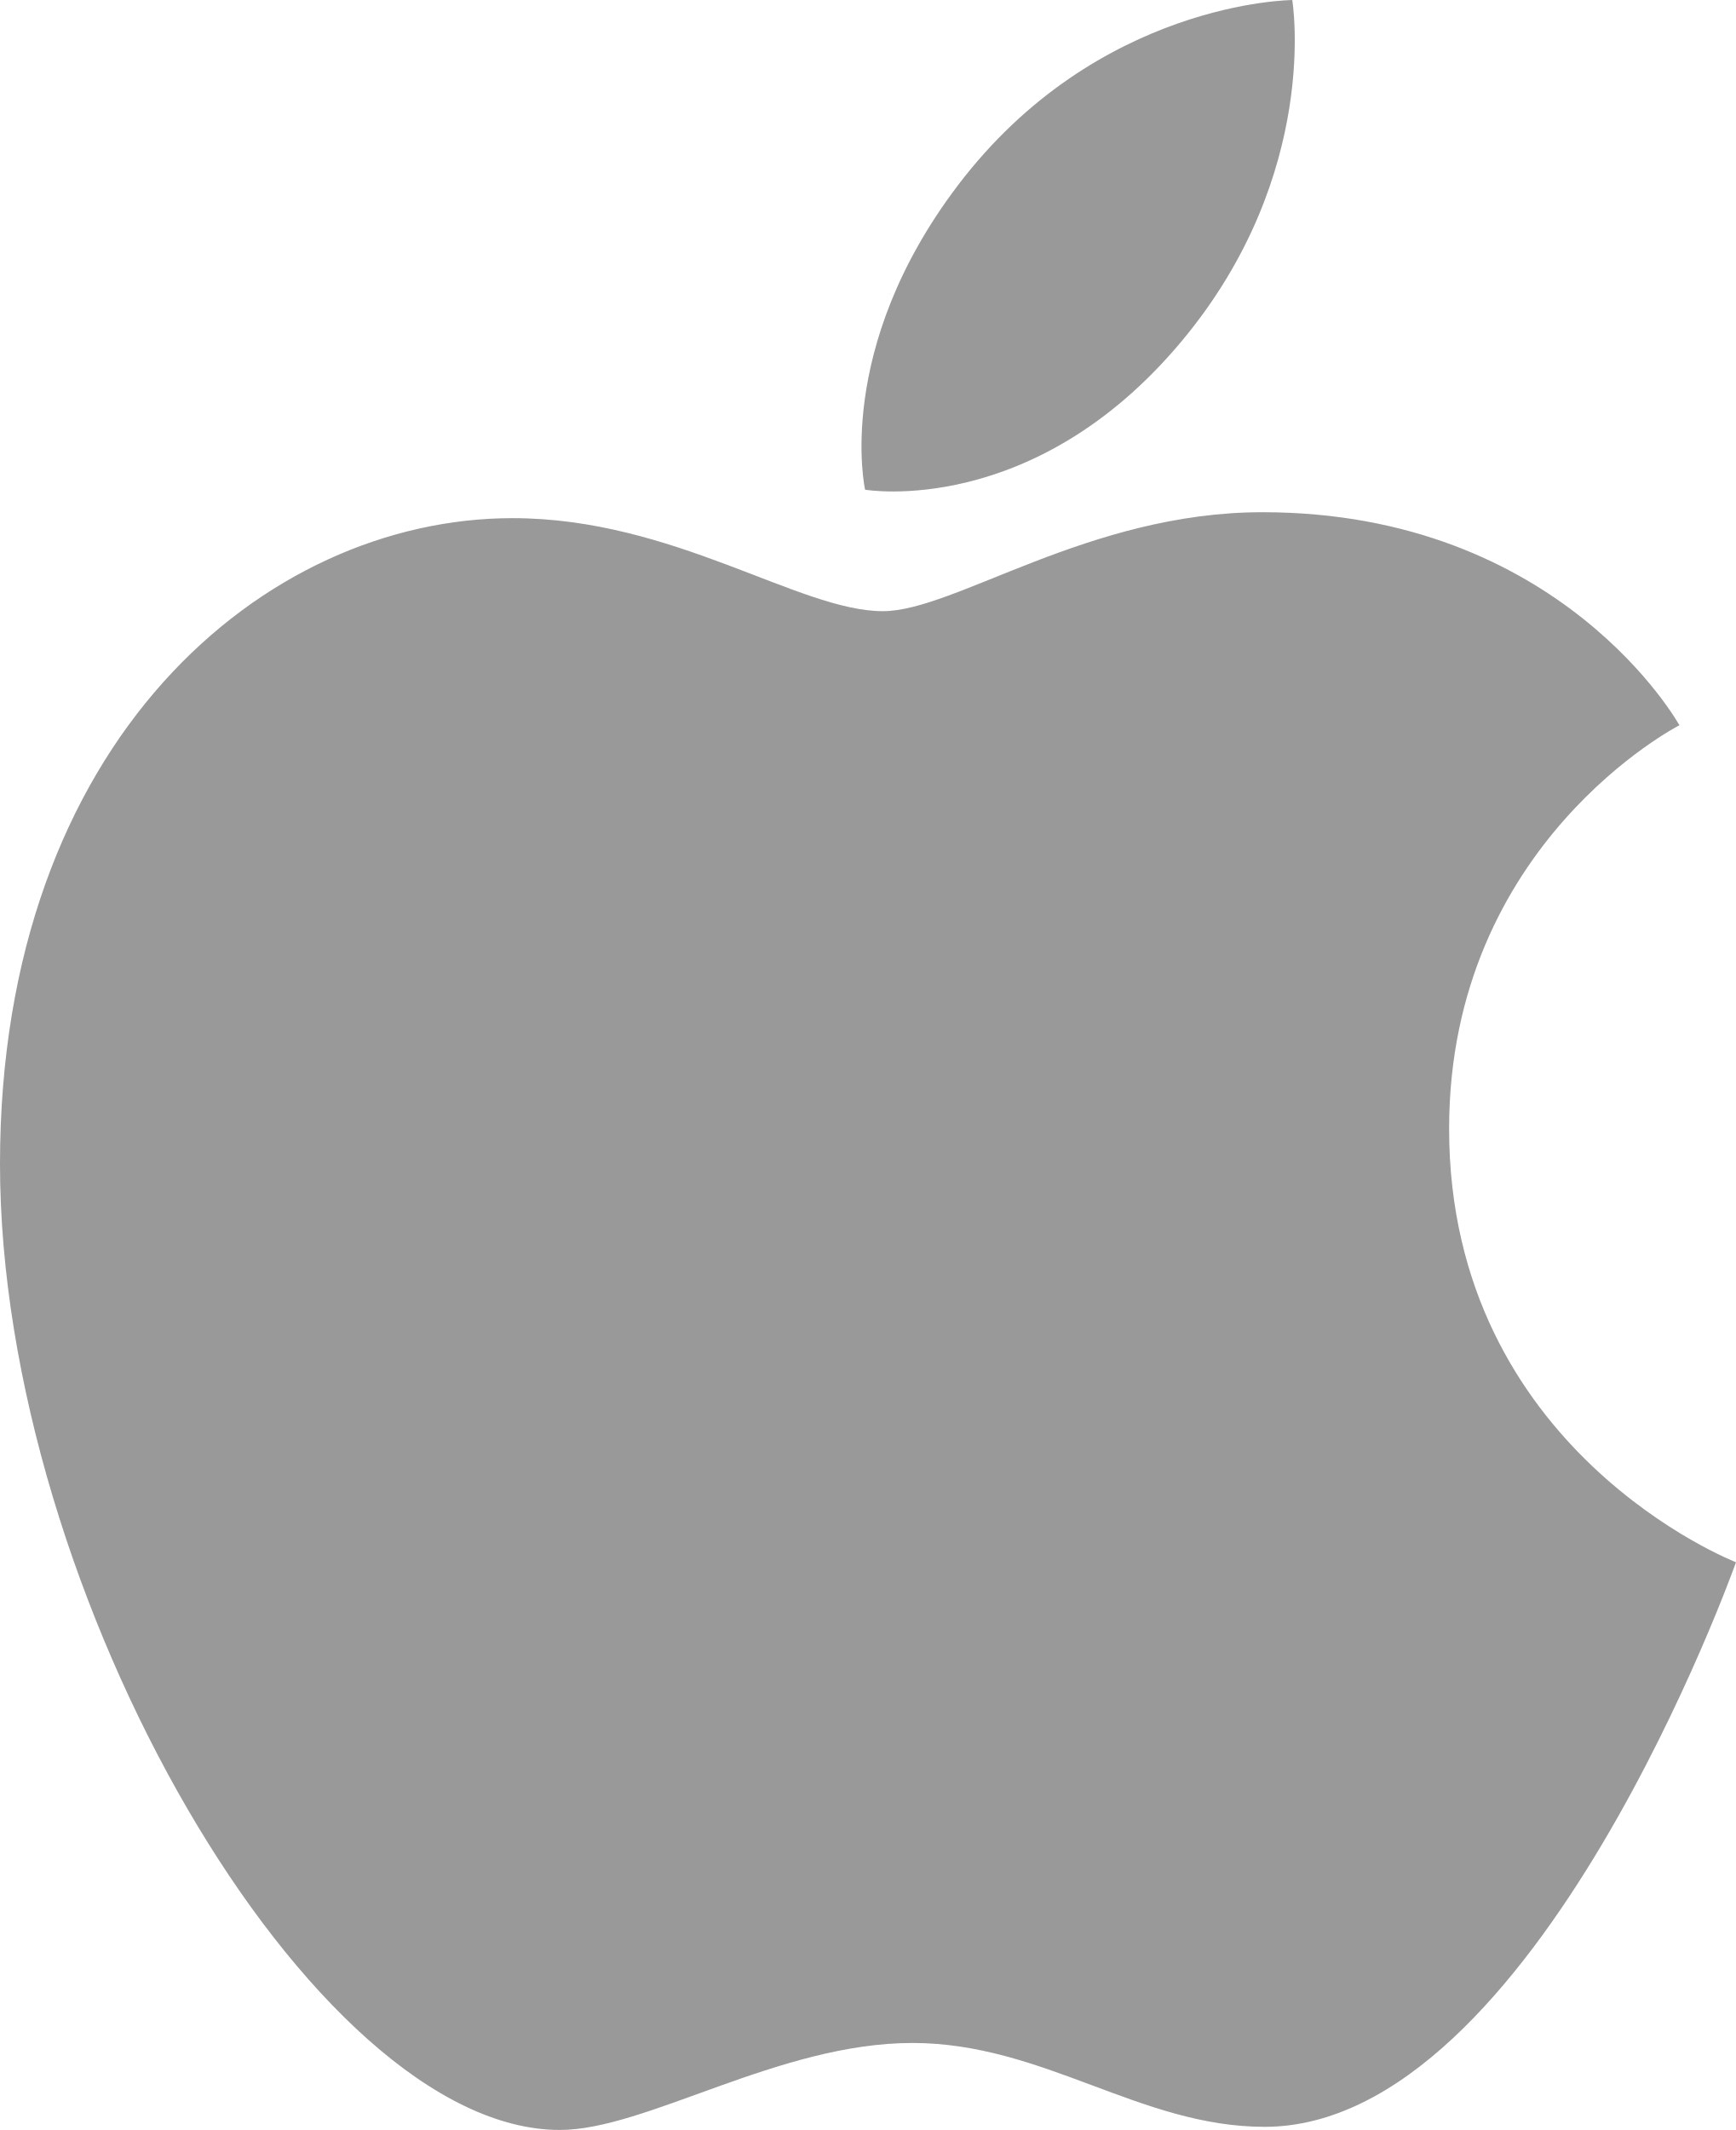
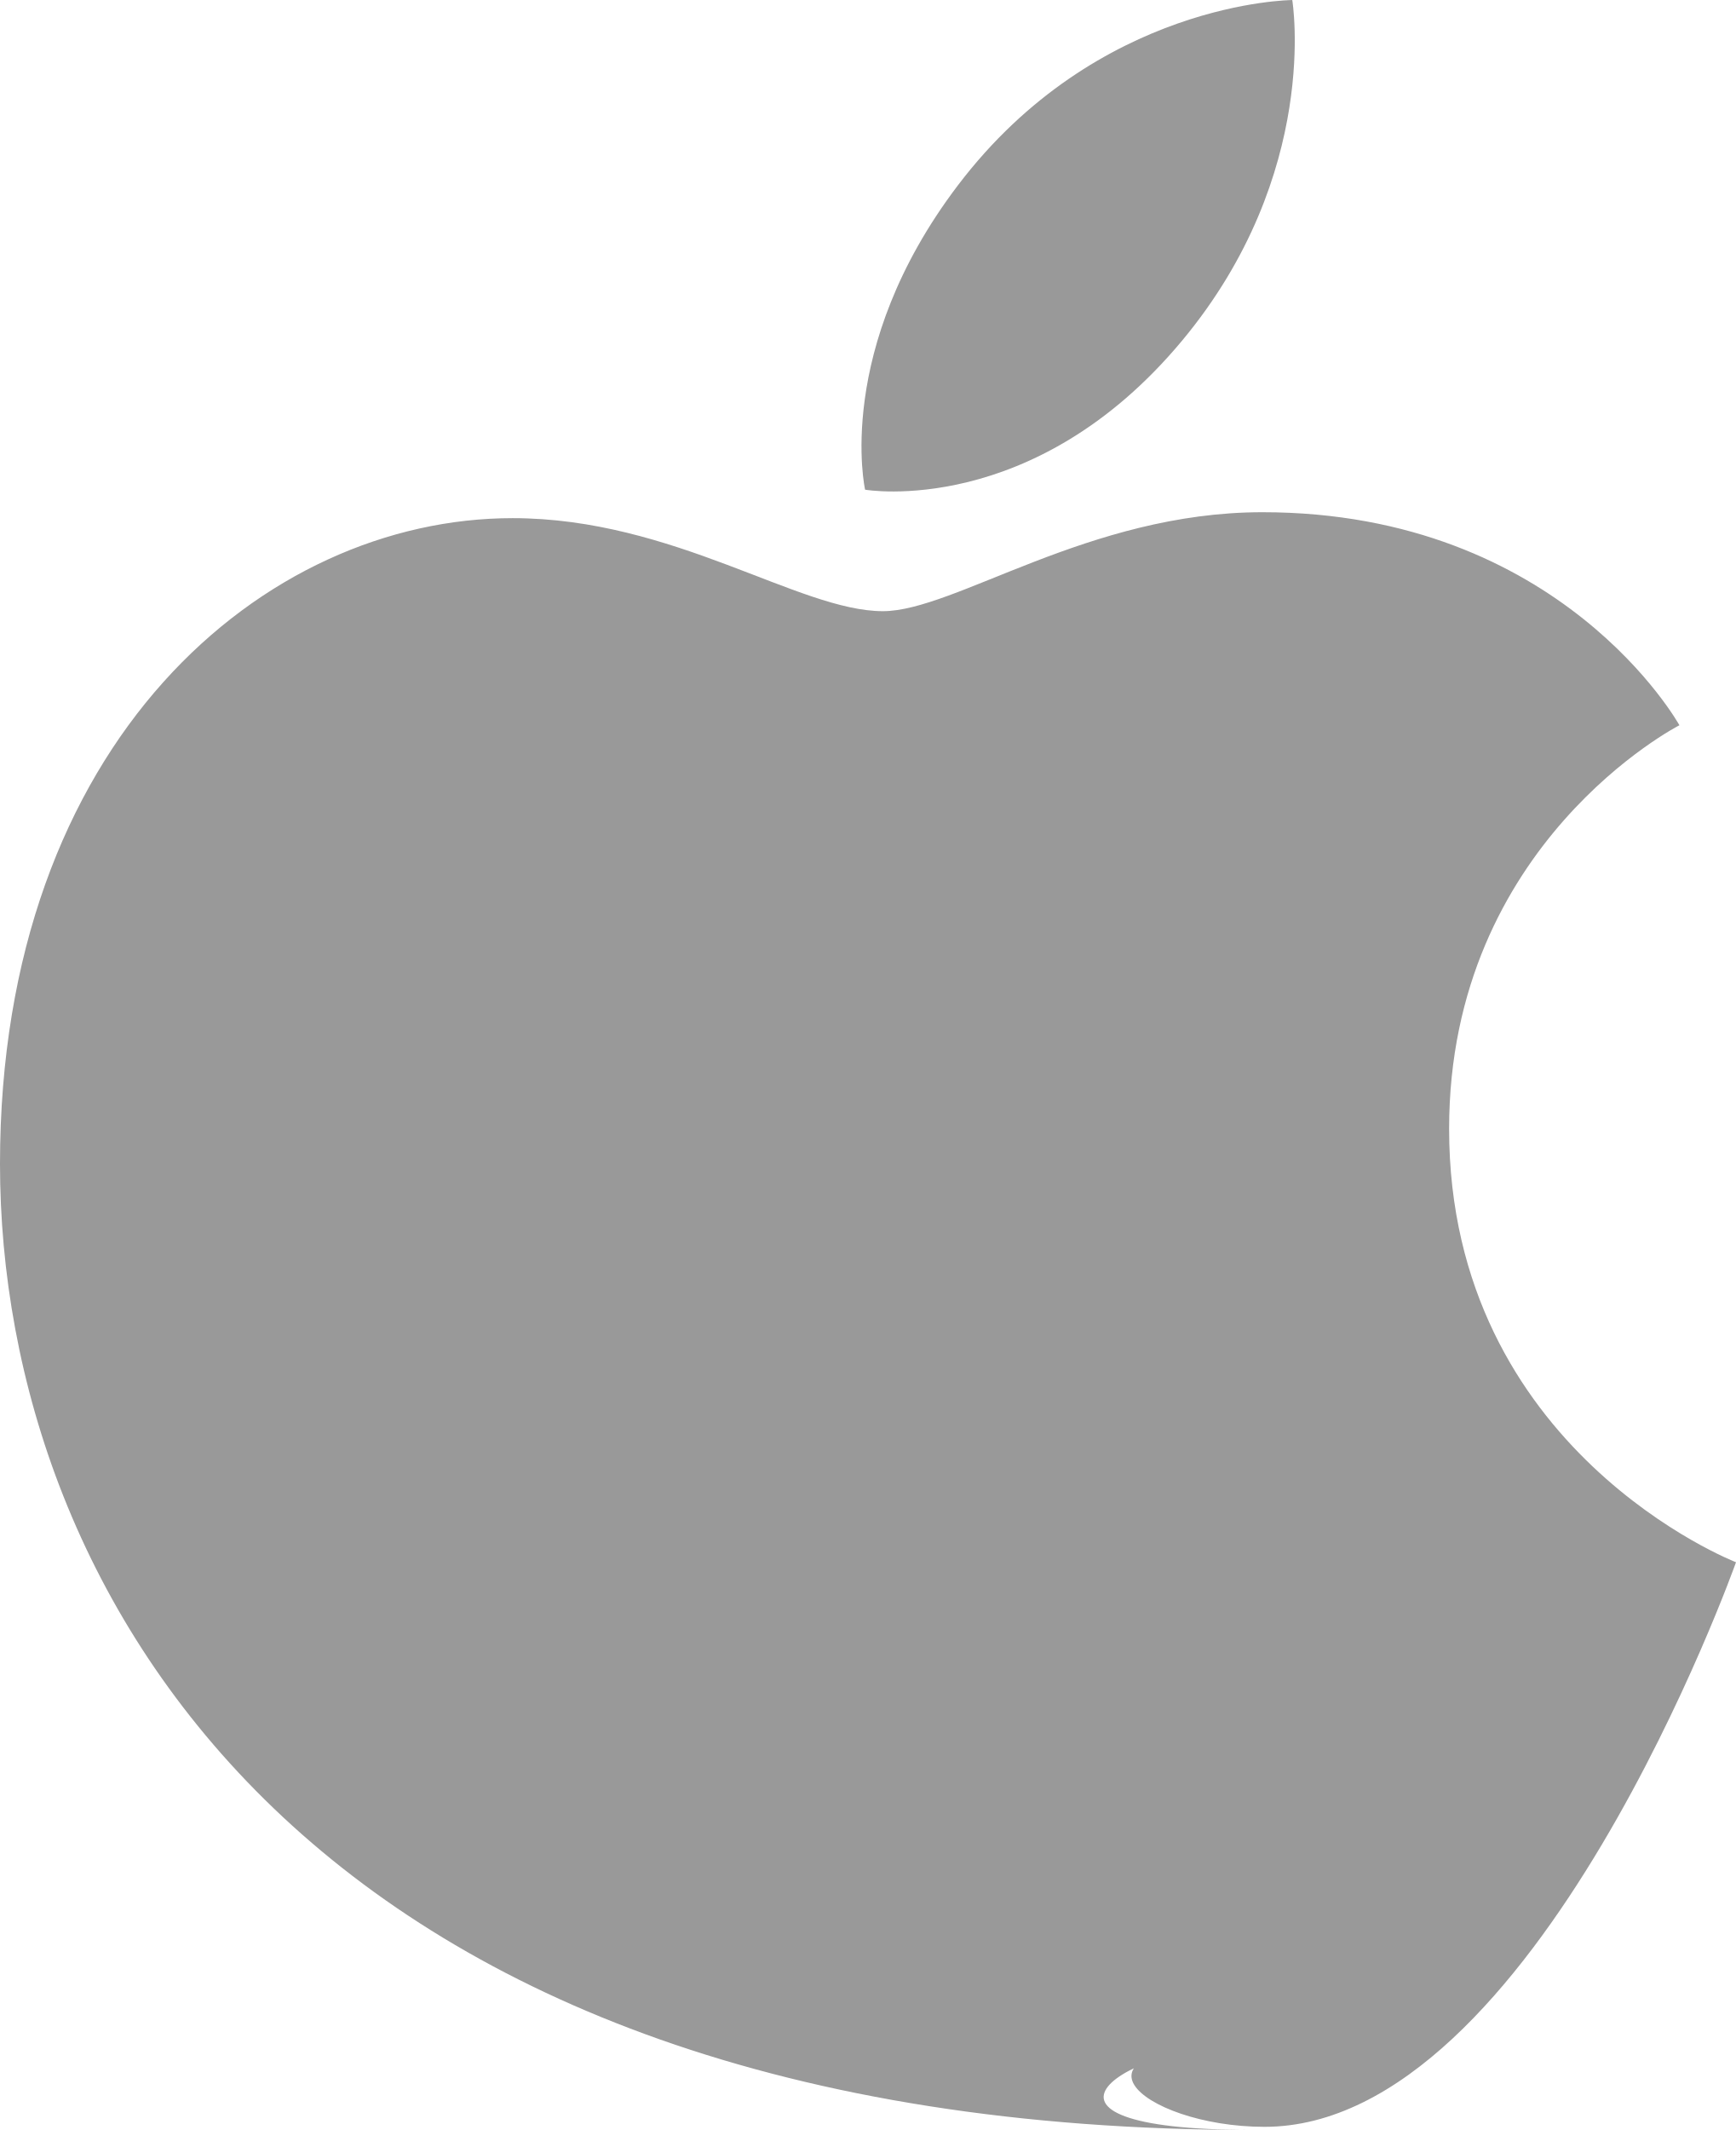
<svg xmlns="http://www.w3.org/2000/svg" width="2038" height="2500" viewBox="0 0 496.255 608.728">
-   <path d="M273.81 52.973C313.806.257 369.41 0 369.41 0s8.271 49.562-31.463 97.306c-42.426 50.98-90.649 42.638-90.649 42.638s-9.055-40.094 26.512-86.971zm-21.425 121.689c20.576 0 58.764-28.284 108.471-28.284 85.562 0 119.222 60.883 119.222 60.883s-65.833 33.659-65.833 115.331c0 92.133 82.01 123.885 82.01 123.885s-57.328 161.357-134.762 161.357c-35.565 0-63.215-23.967-100.688-23.967-38.188 0-76.084 24.861-100.766 24.861C89.33 608.73 0 455.666 0 332.628c0-121.052 75.612-184.554 146.533-184.554 46.105 0 81.883 26.588 105.852 26.588z" fill="#999" />
+   <path d="M273.81 52.973C313.806.257 369.41 0 369.41 0s8.271 49.562-31.463 97.306c-42.426 50.98-90.649 42.638-90.649 42.638s-9.055-40.094 26.512-86.971zm-21.425 121.689c20.576 0 58.764-28.284 108.471-28.284 85.562 0 119.222 60.883 119.222 60.883s-65.833 33.659-65.833 115.331c0 92.133 82.01 123.885 82.01 123.885s-57.328 161.357-134.762 161.357c-35.565 0-63.215-23.967-1.688-23.967-38.188 0-76.084 24.861-1.766 24.861C89.33 608.73 0 455.666 0 332.628c0-121.052 75.612-184.554 146.533-184.554 46.105 0 81.883 26.588 105.852 26.588z" fill="#999" />
</svg>
